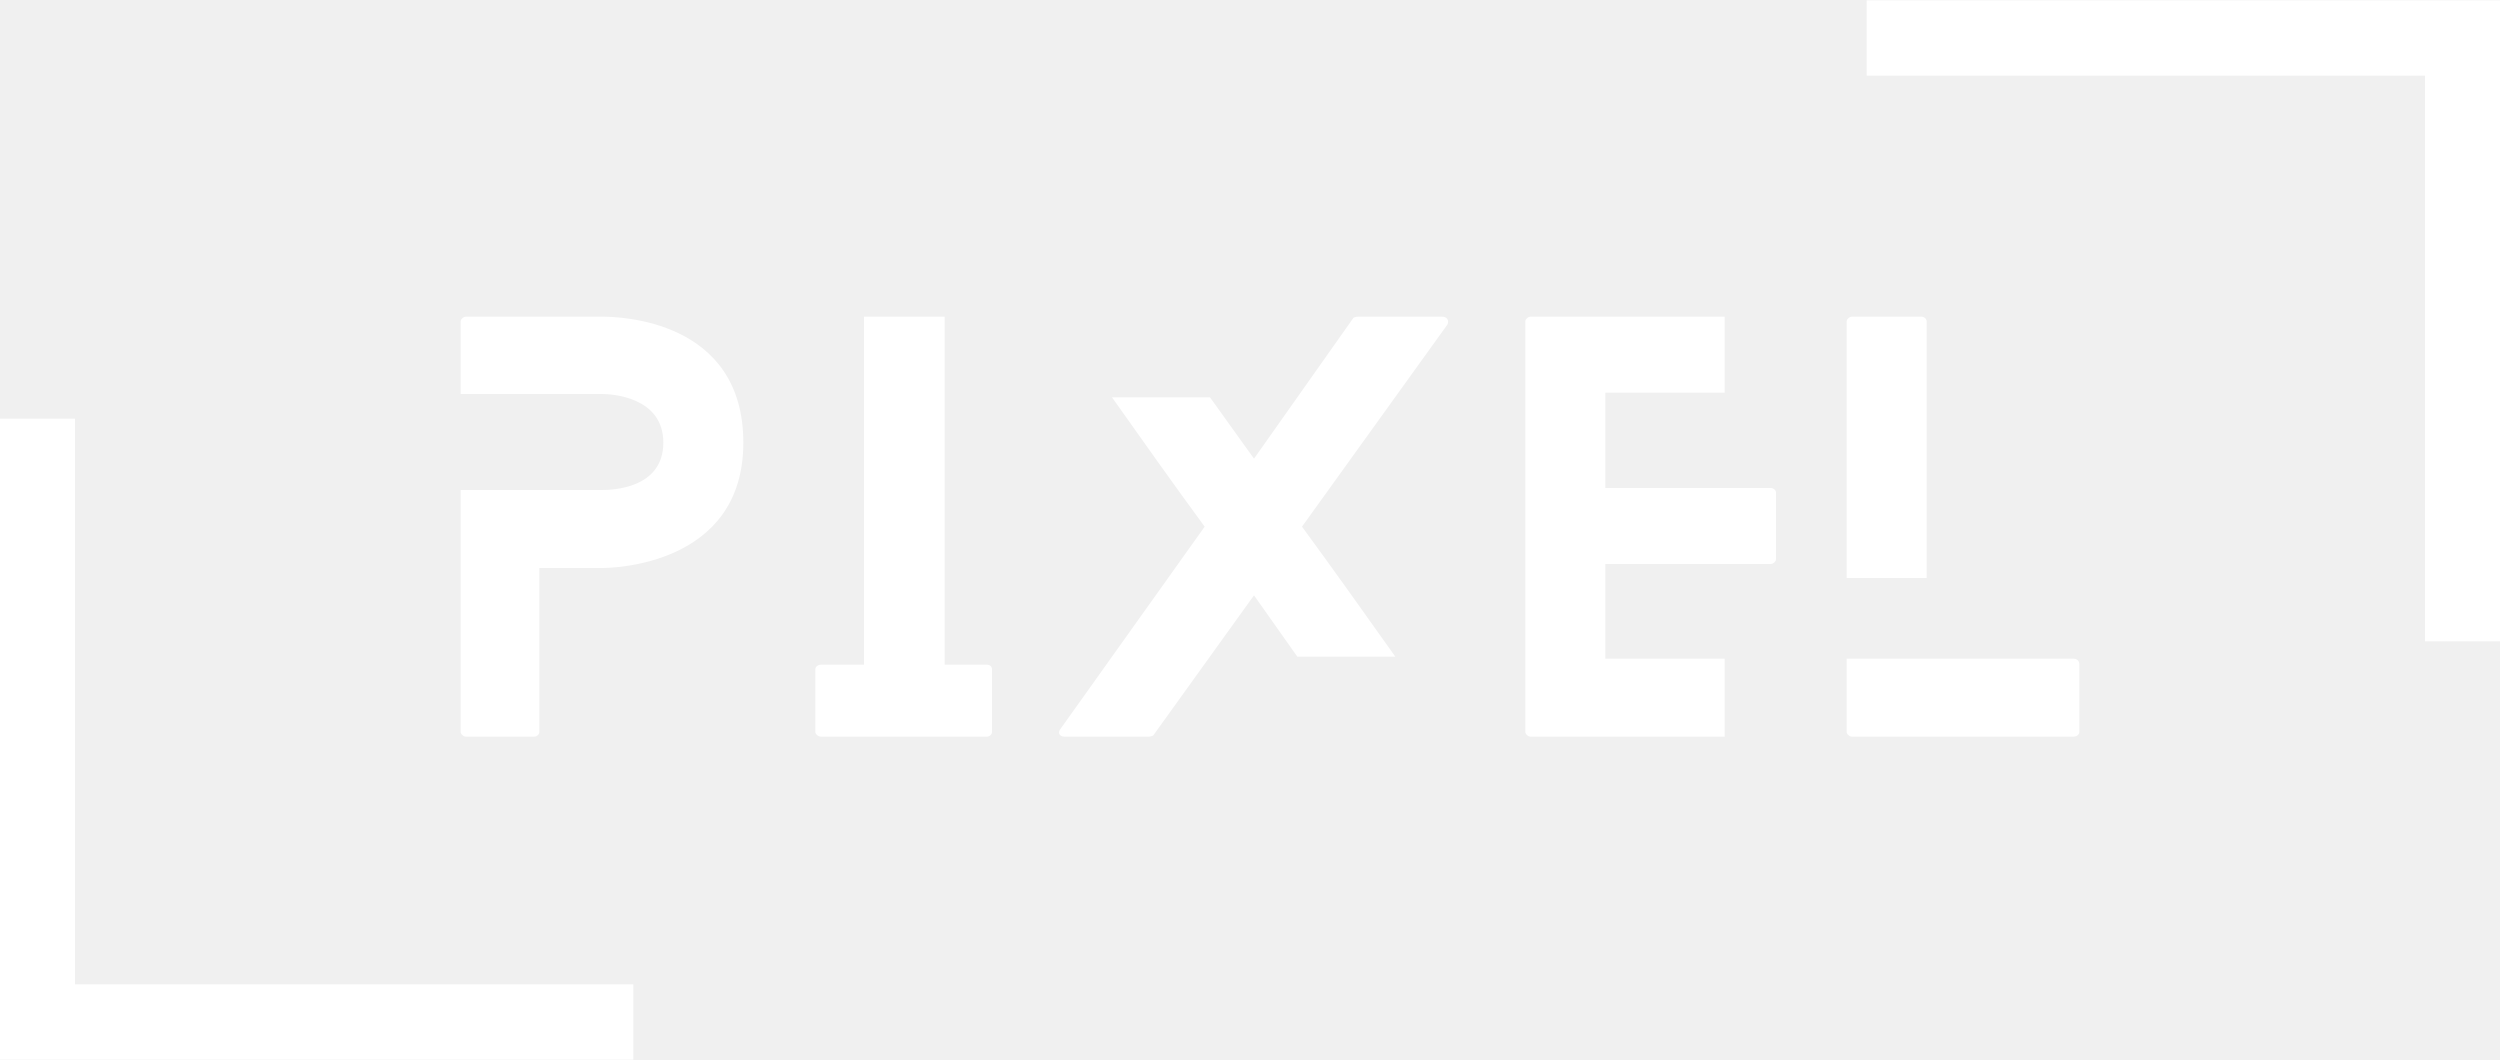
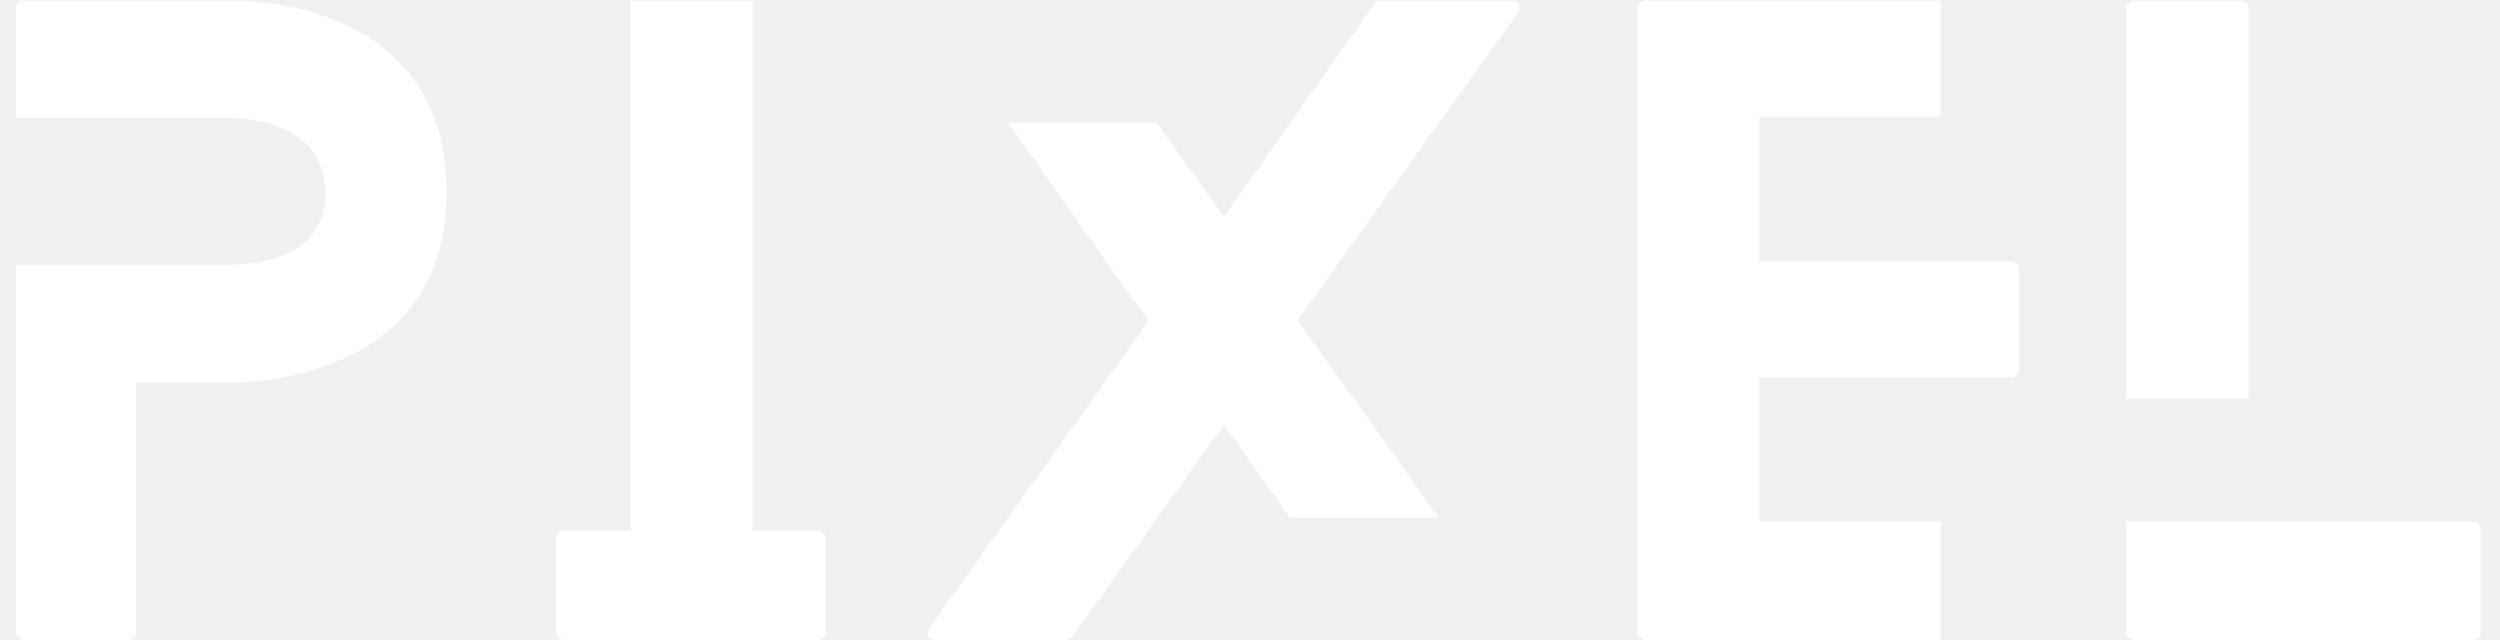
- <svg xmlns="http://www.w3.org/2000/svg" version="1.2" viewBox="0 0 375 159" width="375" height="159">
-   <style>.a{fill:#fff}.b{fill:none;stroke:#fff;stroke-width:11.3}</style>
-   <path class="a" d="m90.3 47.5h-20.4c-0.4 0-0.8 0.4-0.8 0.7v10.9h21.2c1.4 0 9.2 0.4 9.2 7.3 0 6.9-7.7 7.1-9.2 7.1h-21.2v36.3c0 0.3 0.4 0.7 0.8 0.7h10.2c0.5 0 0.8-0.4 0.8-0.7v-24.6h9.4c1.4 0 21.2-0.3 21.2-18.8 0-18.5-18.7-18.9-21.2-18.9z" />
-   <path class="a" d="m148 99.7h-6.3v-52.2h-12.1v52.2h-6.4c-0.5 0-0.9 0.3-0.9 0.7v9.4c0 0.3 0.4 0.7 0.9 0.7h24.8c0.5 0 0.8-0.4 0.8-0.7v-9.4c0-0.4-0.3-0.7-0.8-0.7z" />
-   <path class="a" d="m216.3 47.5h-12.6c-0.2 0-0.7 0.1-0.7 0.2l-14.9 21.1-6.6-9.2h-14.7c4.6 6.5 9.2 13 13.9 19.4l-21.6 30.3c-0.5 0.6-0.2 1.2 0.6 1.2h12.6c0.2 0 0.6-0.1 0.7-0.2l15.1-21 6.5 9.2h14.7c-4.7-6.6-9.3-13.1-14-19.5l21.8-30.3c0.3-0.6 0-1.2-0.8-1.2z" />
-   <path class="a" d="m258.7 98.8h-17.9v-14.2h24.8c0.4 0 0.8-0.4 0.8-0.7v-10c0-0.4-0.4-0.7-0.8-0.7h-24.8v-14.3h17.9v-11.4h-29.1c-0.4 0-0.8 0.4-0.8 0.7v61.6c0 0.3 0.4 0.7 0.8 0.7h29.1z" />
-   <path class="a" d="m311 98.8h-34v11c0 0.3 0.4 0.7 0.8 0.7h33.2c0.6 0 0.9-0.4 0.9-0.7v-10.2c0-0.4-0.3-0.8-0.9-0.8zm-22-12.1v-38.5c0-0.3-0.3-0.7-0.8-0.7h-10.4c-0.4 0-0.8 0.4-0.8 0.7v38.5z" />
-   <path class="b" d="m375 5.7h-95" />
-   <path class="b" d="m369.4 96.2v-92.8" />
-   <path class="b" d="m0 153.3h95" />
-   <path class="b" d="m5.6 62.8v92.8" />
+ <svg xmlns="http://www.w3.org/2000/svg" version="1.2" viewBox="0 0 375 96" width="375" height="96">
+   <style>.a{fill:#fff}</style>
+   <path class="a" d="m34.6 0.1h-31c-0.6 0-1.2 0.6-1.2 1.1v16.5h32.2c2.2 0 14.2 0.6 14.2 11.2 0 10.5-11.8 10.8-14.2 10.8h-32.2v55.3c0 0.4 0.6 1 1.2 1h15.6c0.8 0 1.2-0.6 1.2-1v-37.6h14.2c2.3 0 32.4-0.3 32.4-28.5 0-28.2-28.5-28.8-32.4-28.8z" />
+   <path class="a" d="m122.5 79.6h-9.6v-79.5h-18.3v79.5h-9.8c-0.8 0-1.4 0.5-1.4 1.1v14.3c0 0.4 0.6 1 1.4 1h37.7c0.9 0 1.4-0.6 1.4-1v-14.3c0-0.6-0.5-1.1-1.4-1.1z" />
+   <path class="a" d="m226.5 0.1h-19.2c-0.2 0-0.9 0.1-1.1 0.4l-22.6 32-10.1-14.1h-22.3c7.1 10 14 20 21.1 29.7l-32.9 46.1c-0.7 0.9-0.2 1.8 1 1.8h19.2c0.2 0 0.9-0.1 1.1-0.3l22.9-32 9.9 14h22.3c-7-10-14.1-19.9-21.2-29.6l33.1-46.2c0.6-0.8 0.1-1.8-1.2-1.8z" />
+   <path class="a" d="m291.1 78.2h-27.2v-21.6h37.7c0.7 0 1.3-0.6 1.3-1.1v-15.2c0-0.6-0.6-1.1-1.3-1.1h-37.7v-21.7h27.2v-17.4h-44.2c-0.7 0-1.3 0.6-1.3 1.1v93.8c0 0.4 0.6 1 1.3 1h44.2z" />
+   <path class="a" d="m370.8 78.2h-51.9v16.8c0 0.4 0.6 1 1.4 1h50.5c0.8 0 1.3-0.6 1.3-1v-15.6c0-0.6-0.5-1.2-1.3-1.2zm-33.5-18.4v-58.6c0-0.5-0.5-1.1-1.2-1.1h-15.8c-0.8 0-1.4 0.6-1.4 1.1v58.6z" />
</svg>
